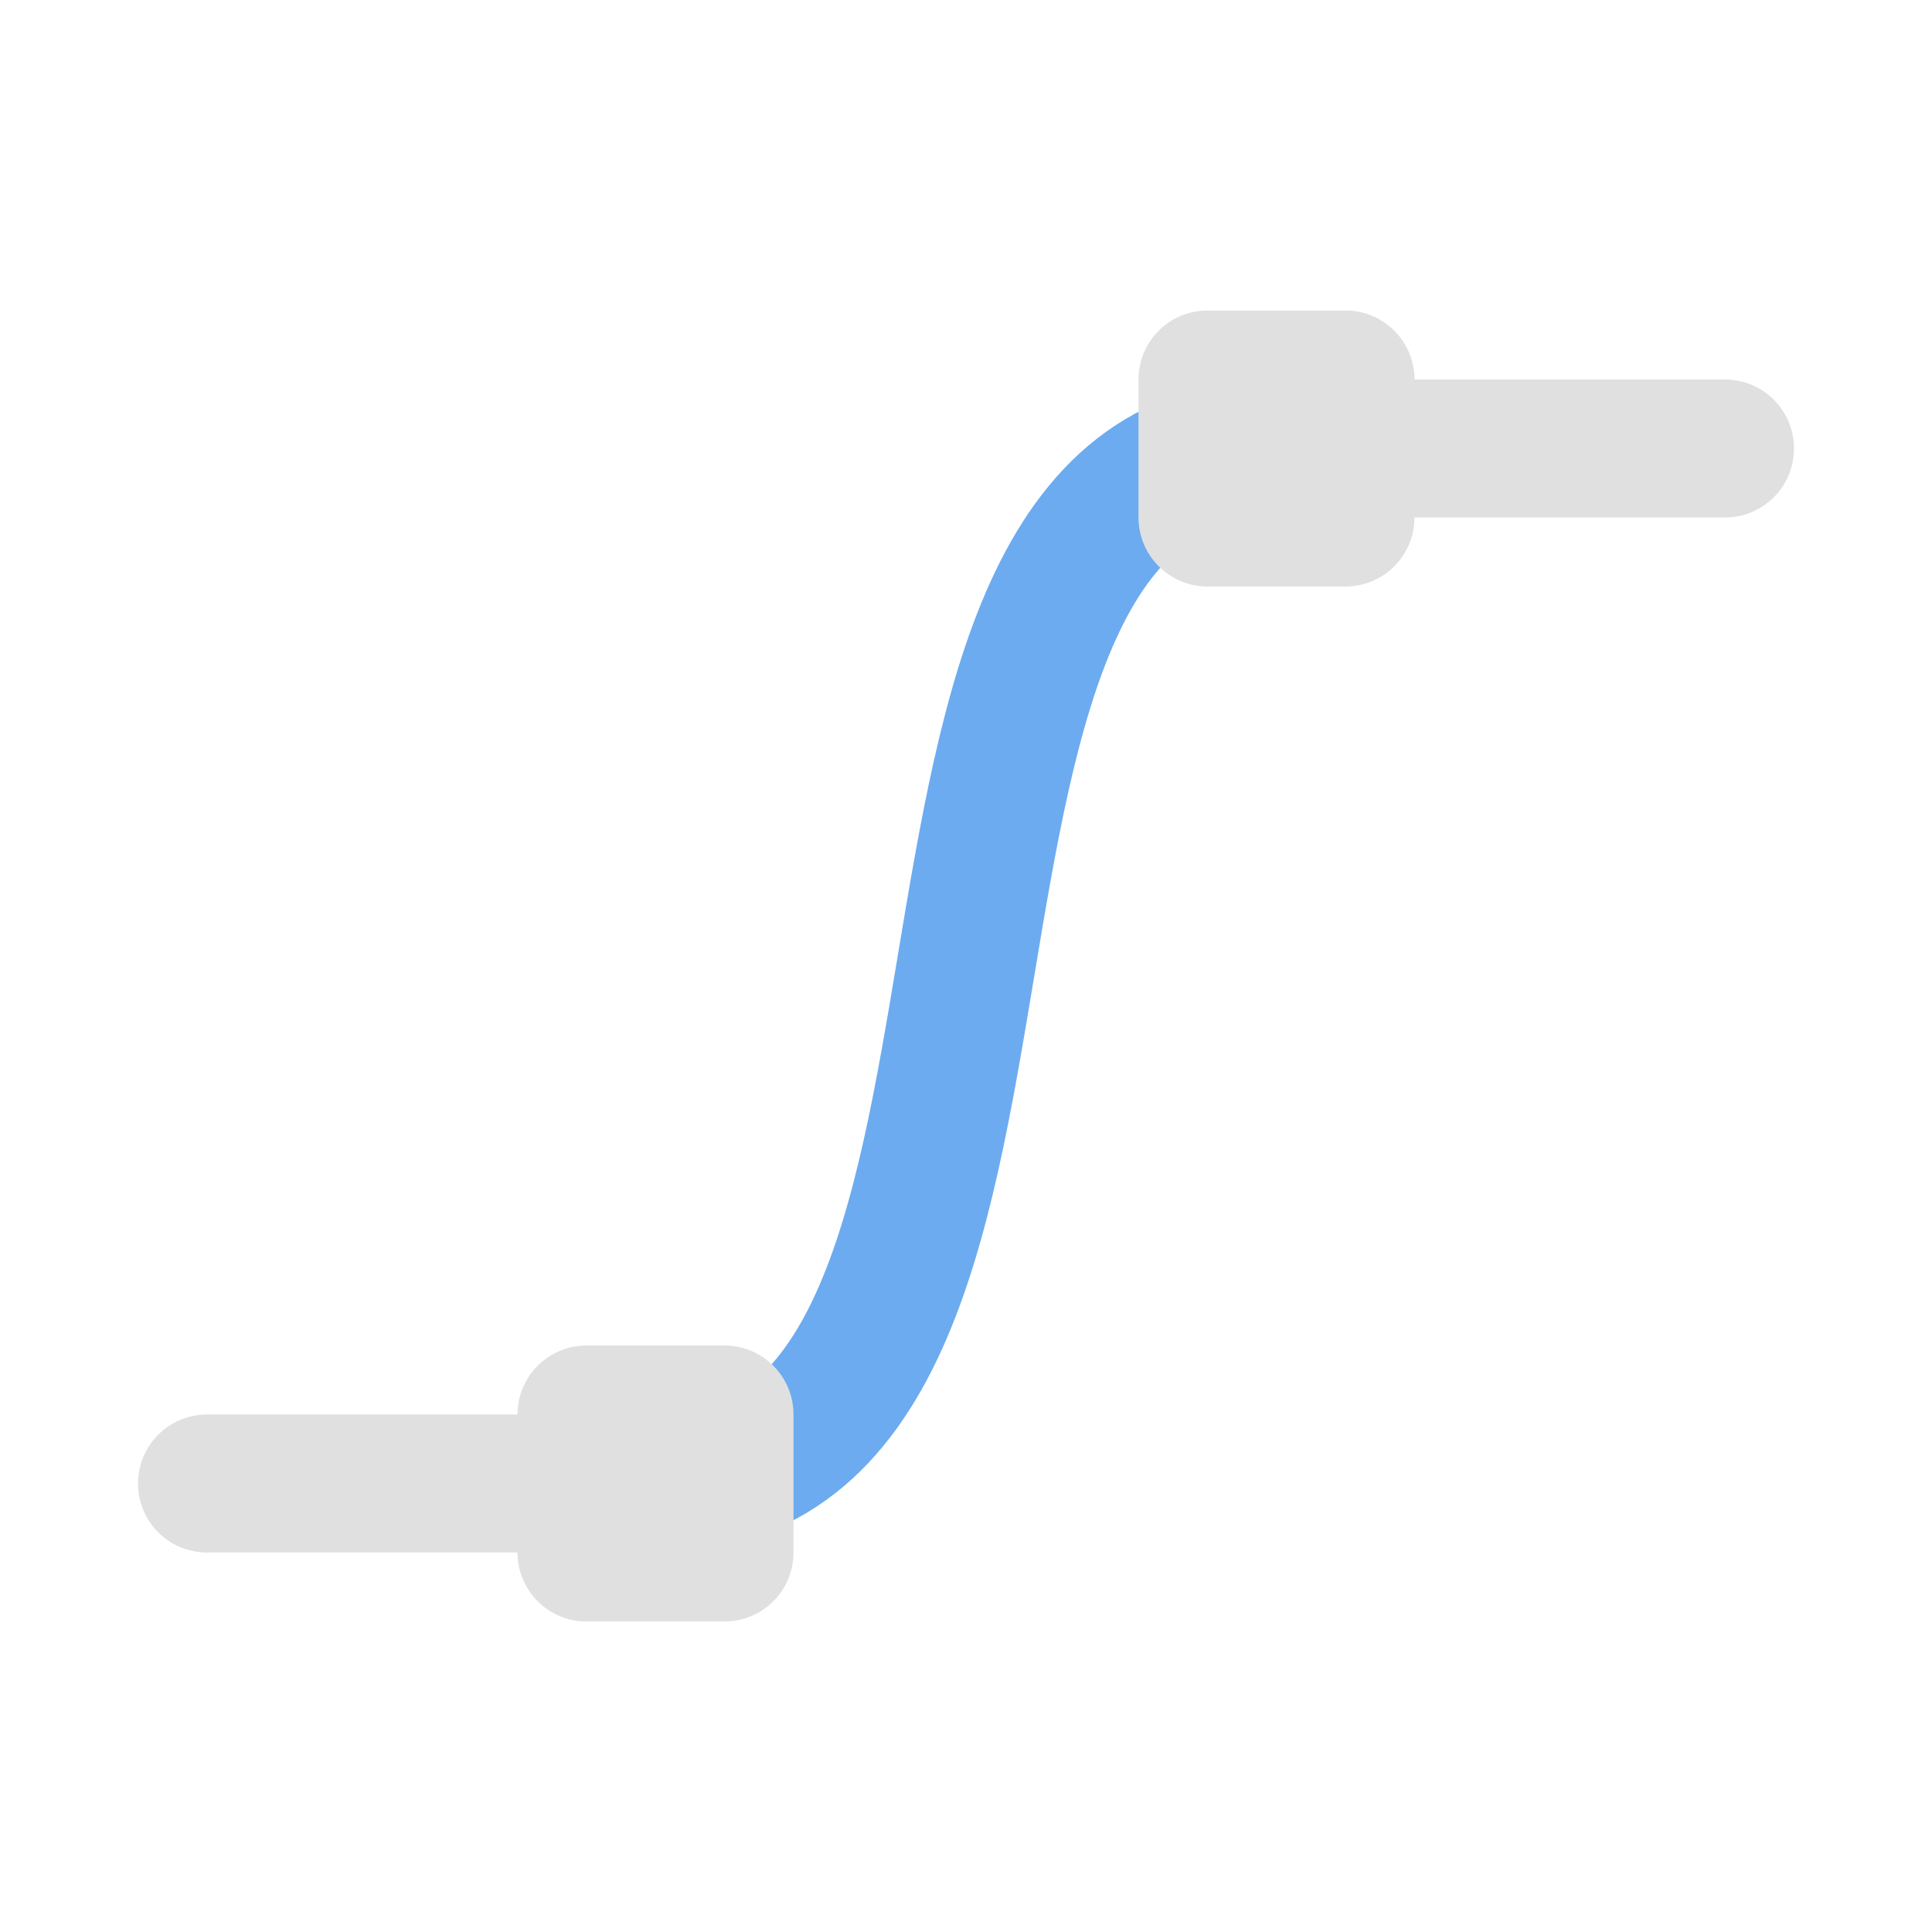
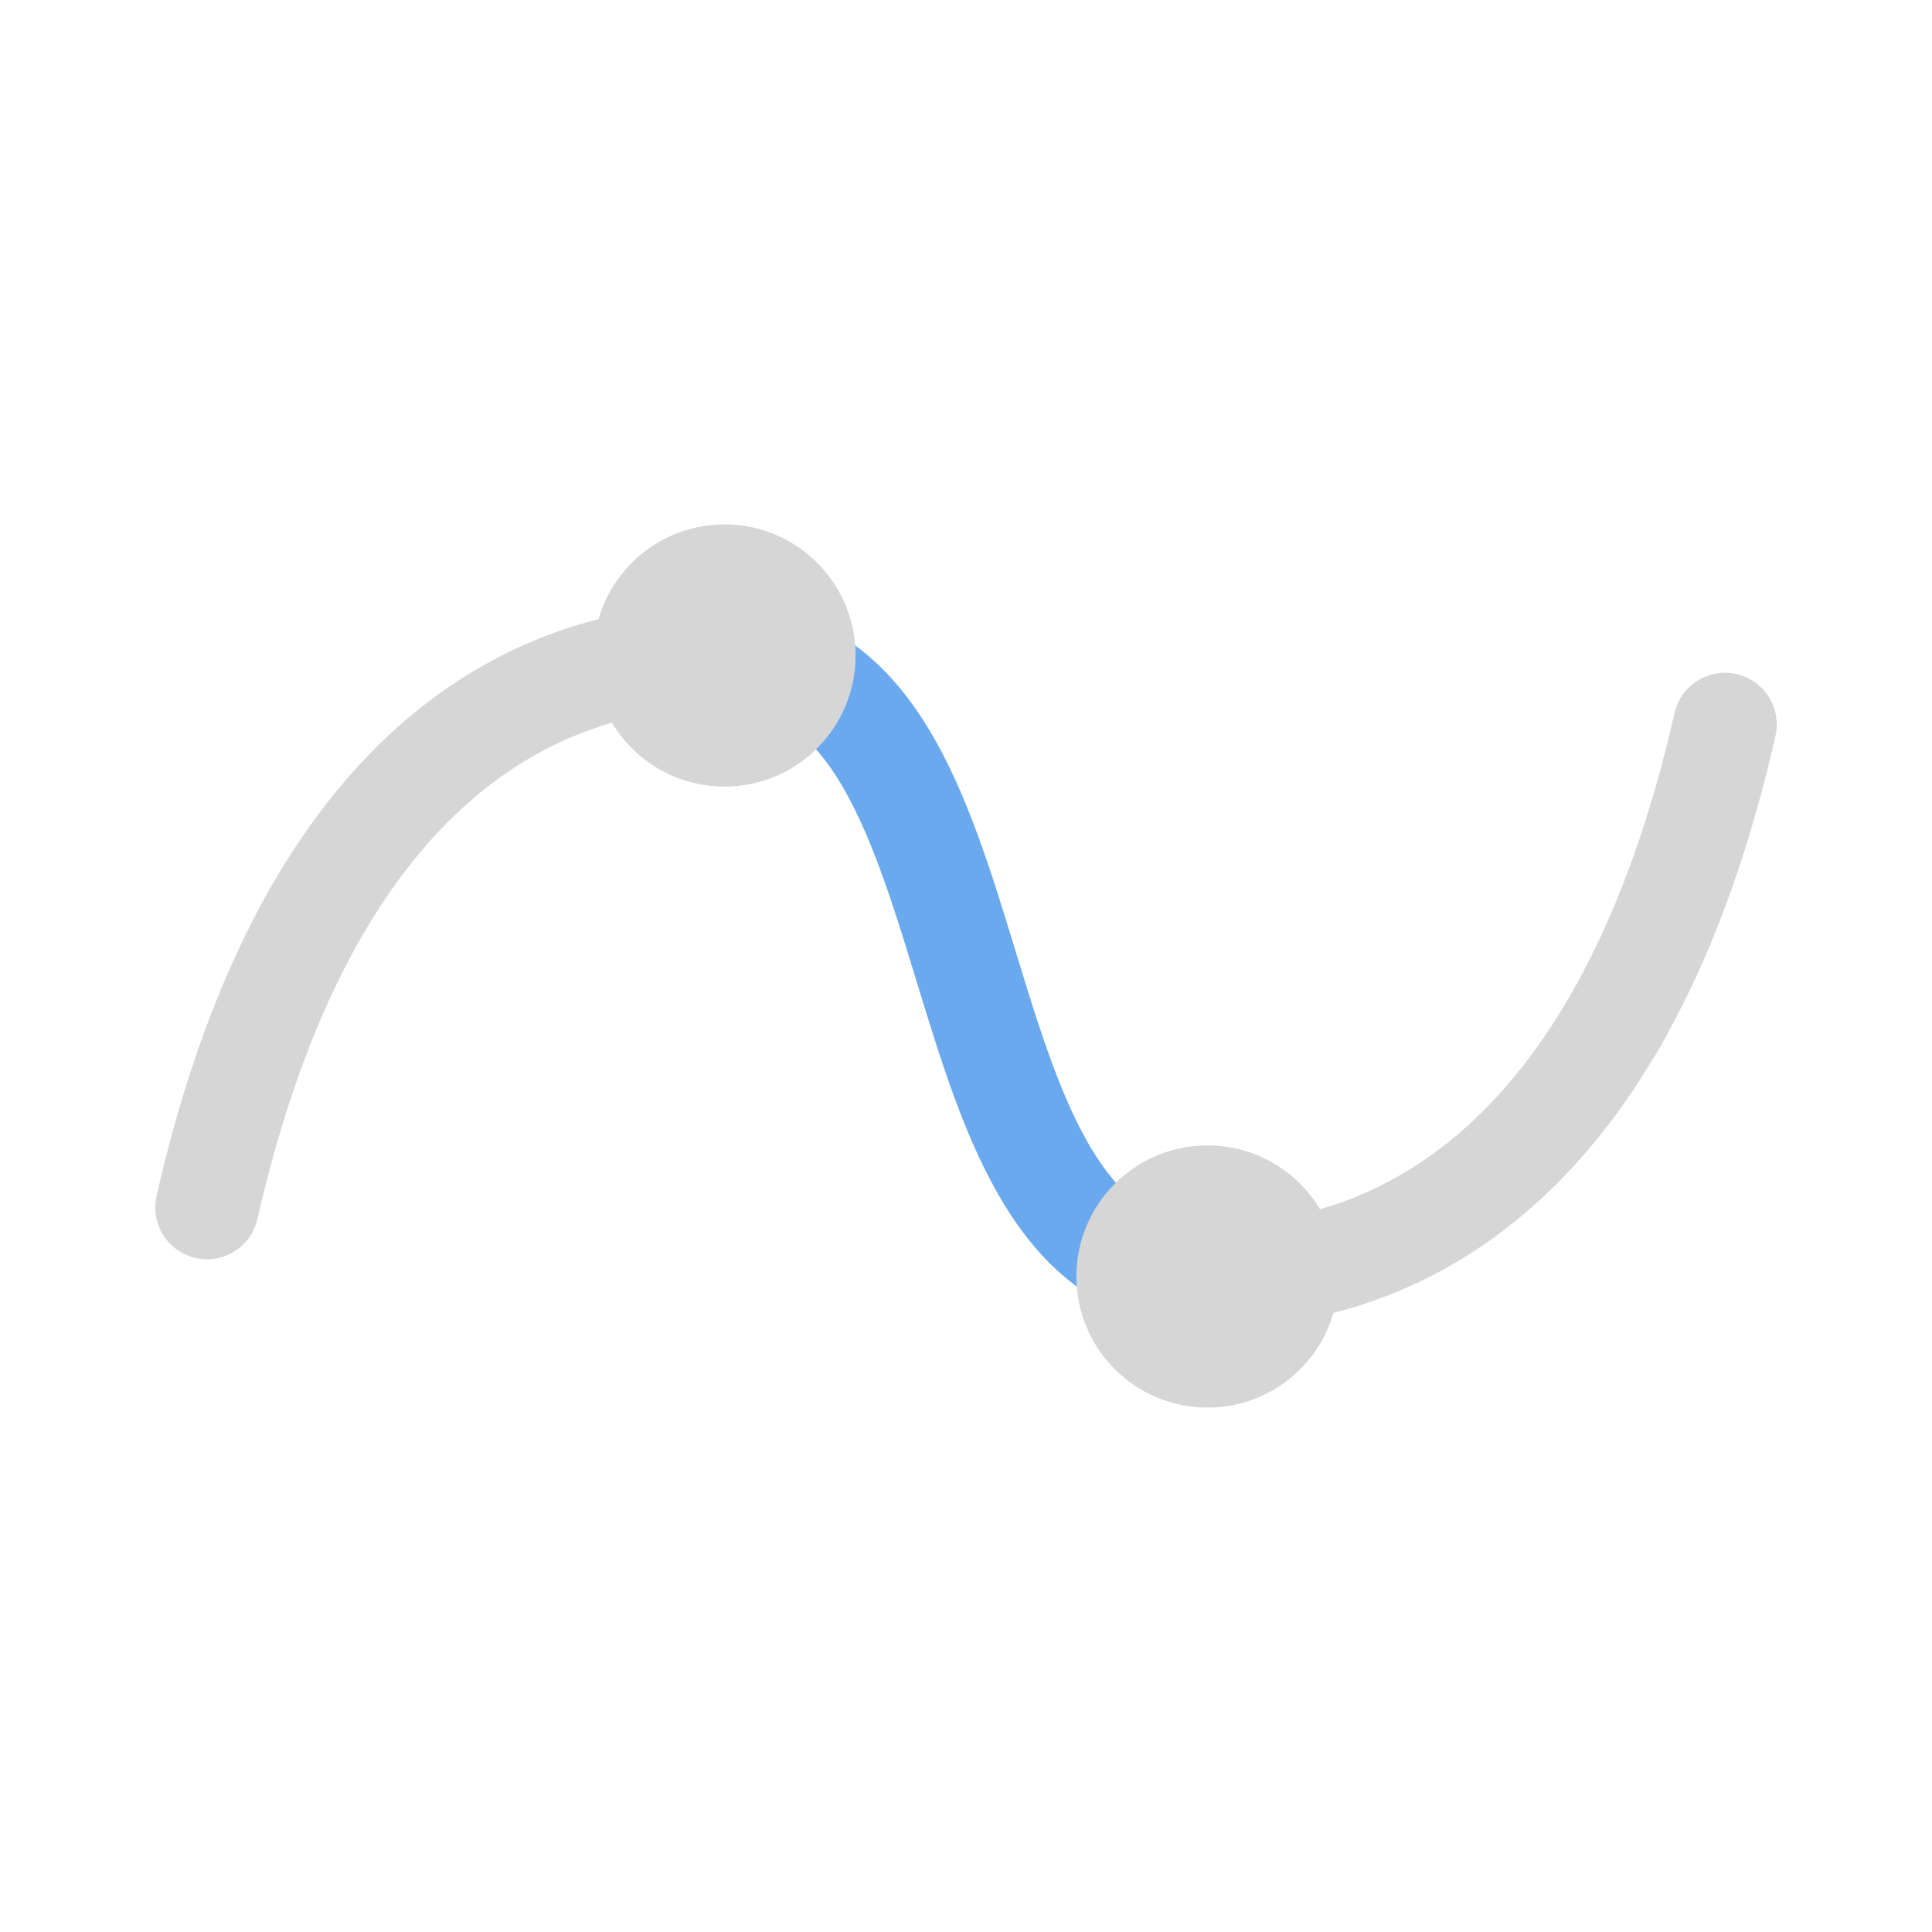
<svg xmlns="http://www.w3.org/2000/svg" viewBox="0 0 28 28" fill="none" stroke-linecap="round" stroke-linejoin="round">
-   <path d="M3 21.5H9.5M18.5 6.5H25" stroke="#E0E0E0" stroke-width="2" />
-   <path d="M9.5 21.5C16 21.5 12 6.5 18.5 6.5" stroke="#6CABEF" stroke-width="2" />
-   <rect x="7.5" y="19.5" width="4" height="4" rx="1" fill="#E0E0E0" />
-   <rect x="16.5" y="4.5" width="4" height="4" rx="1" fill="#E0E0E0" />
+   <path d="M3 17.5C4.25 12 7 9.5 10.5 9.5" stroke="#D6D6D6" stroke-width="1.5" />
+   <path d="M17.5 18.5C21 18.5 23.75 16 25 10.5" stroke="#D6D6D6" stroke-width="1.5" />
+   <path d="M10.5 9.5C14.75 9.5 13.25 18.5 17.5 18.5" stroke="#6AA9ED" stroke-width="1.5" />
+   <circle cx="10.5" cy="9.5" r="1.9" fill="#D6D6D6" />
+   <circle cx="17.5" cy="18.5" r="1.9" fill="#D6D6D6" />
</svg>
